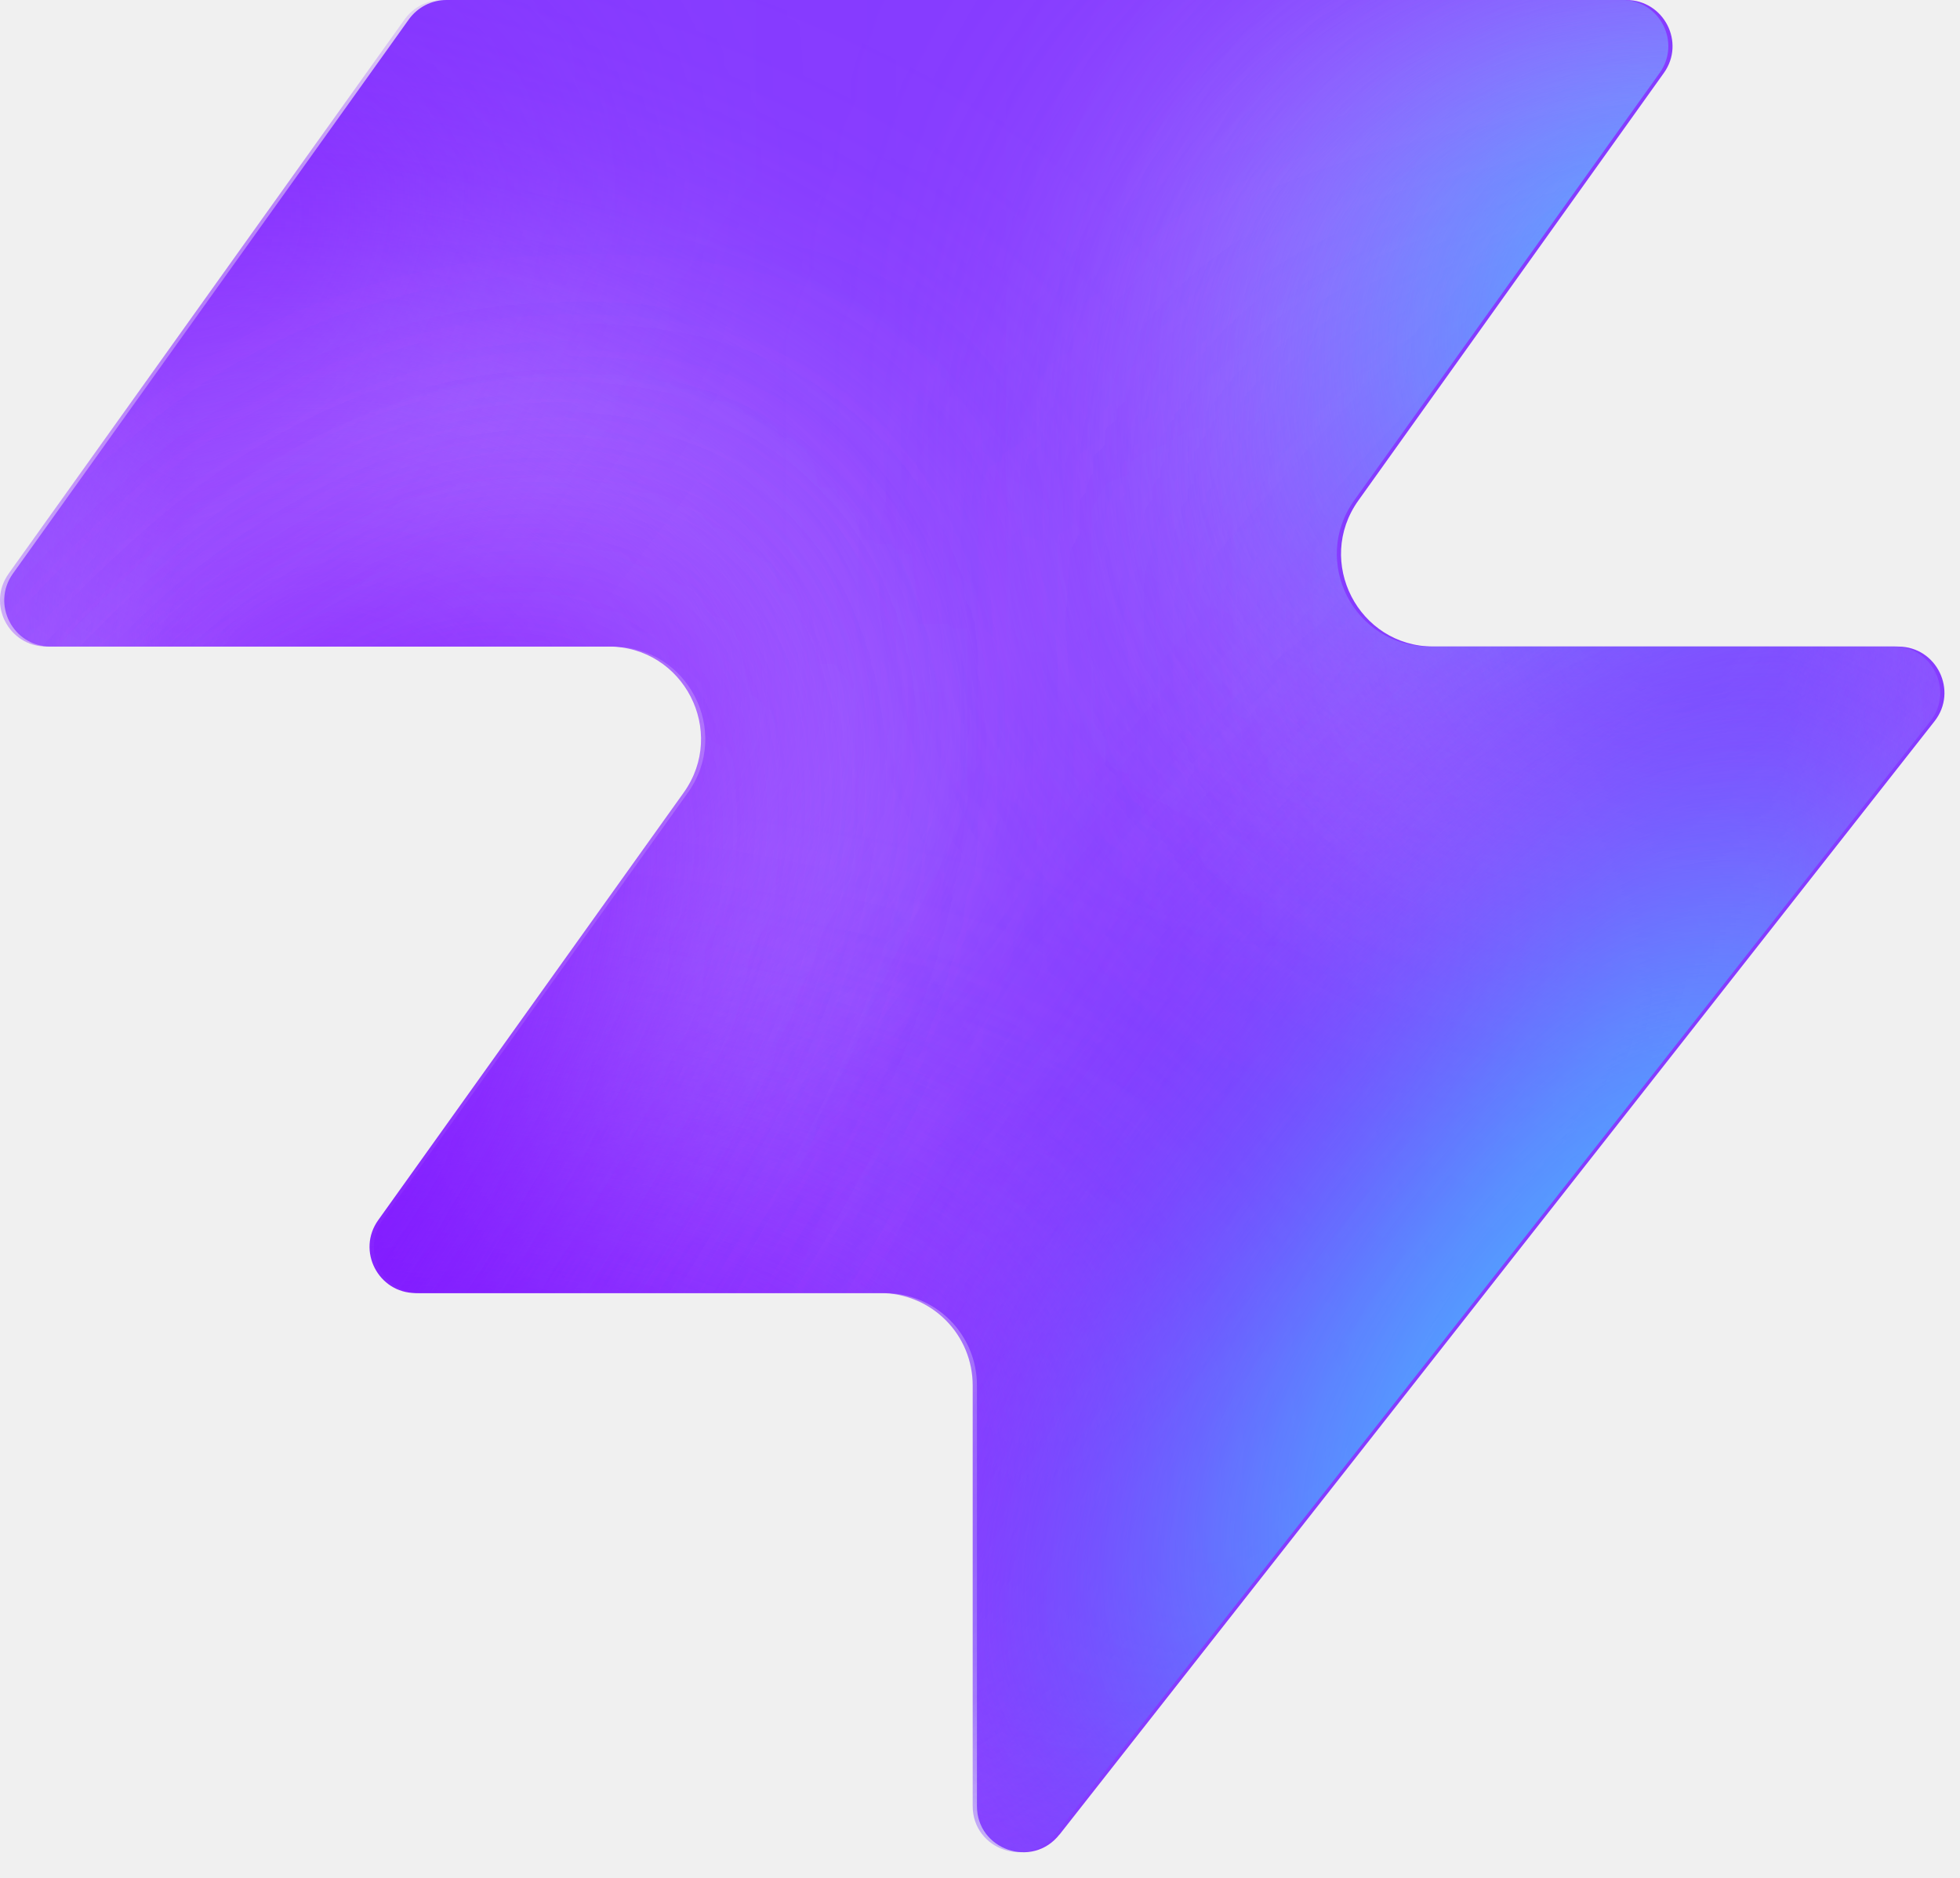
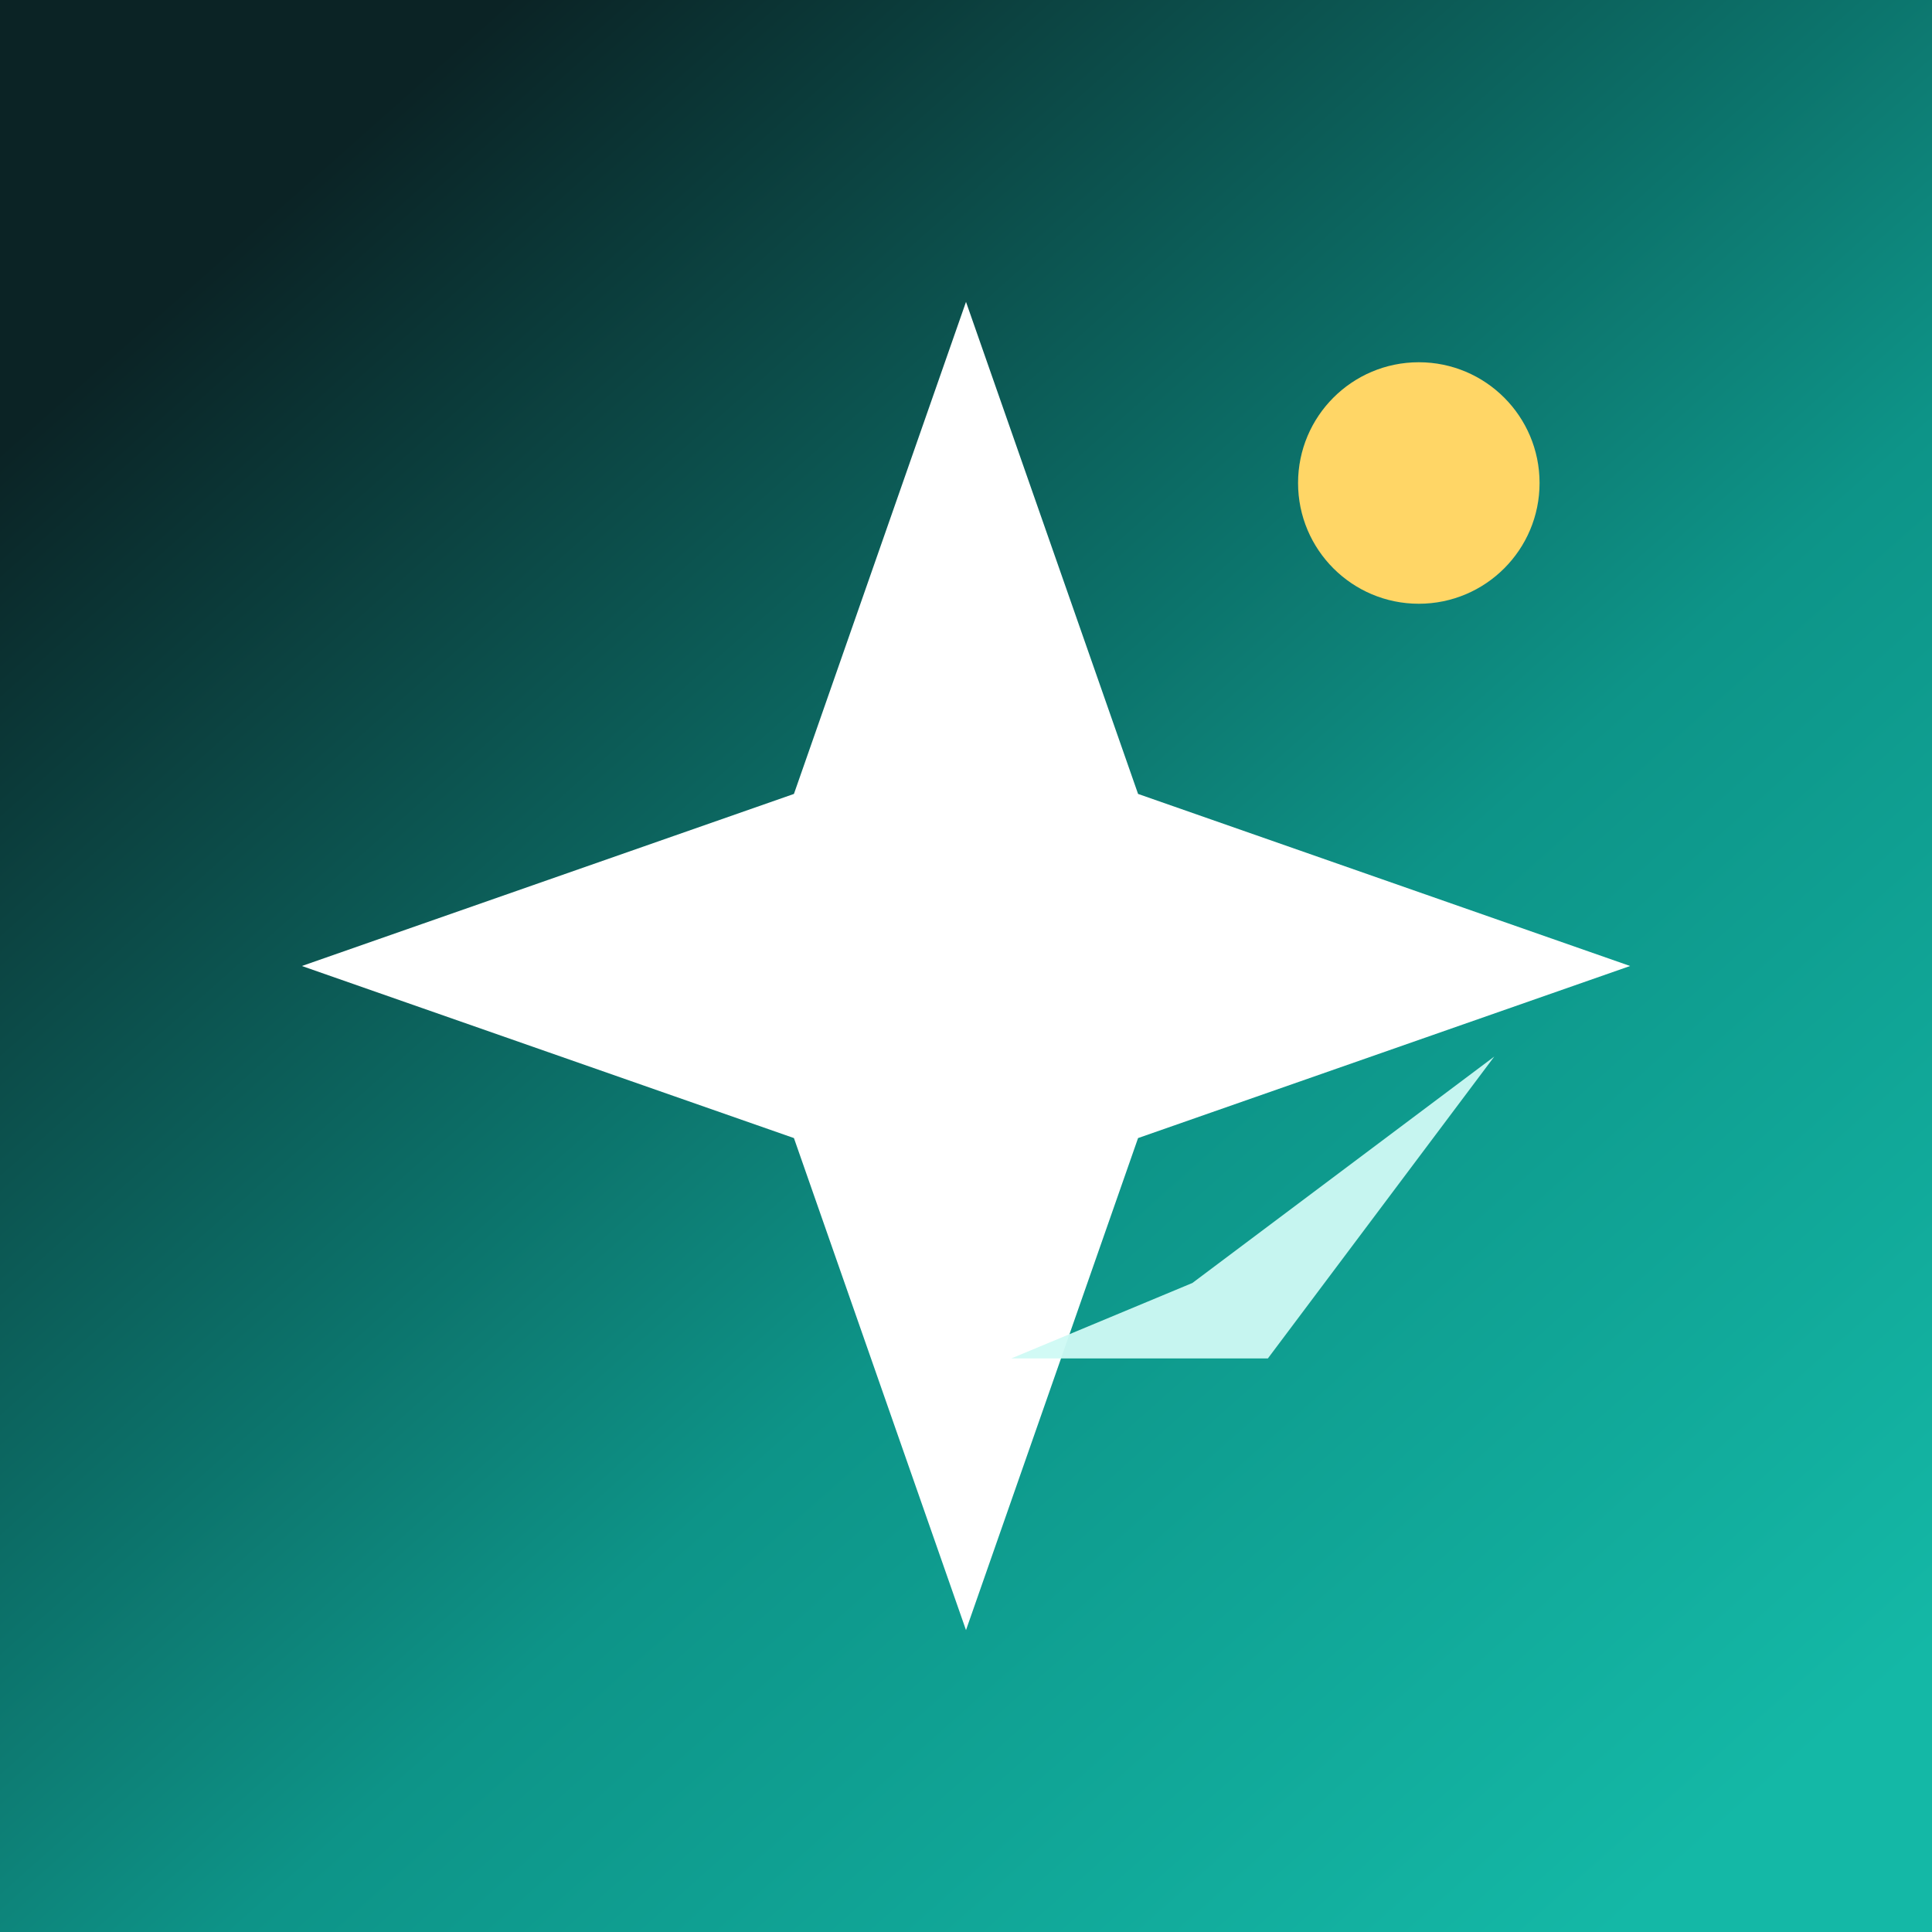
- <svg xmlns="http://www.w3.org/2000/svg" width="48" height="46" fill="none" viewBox="0 0 48 46">
-   <path fill="#863bff" d="M25.946 44.938c-.664.845-2.021.375-2.021-.698V33.937a2.26 2.26 0 0 0-2.262-2.262H10.287c-.92 0-1.456-1.04-.92-1.788l7.48-10.471c1.07-1.497 0-3.578-1.842-3.578H1.237c-.92 0-1.456-1.04-.92-1.788L10.013.474c.214-.297.556-.474.92-.474h28.894c.92 0 1.456 1.04.92 1.788l-7.48 10.471c-1.07 1.498 0 3.579 1.842 3.579h11.377c.943 0 1.473 1.088.89 1.83L25.947 44.94z" style="fill:#863bff;fill:color(display-p3 .525 .23 1);fill-opacity:1" />
-   <mask id="a" width="48" height="46" x="0" y="0" maskUnits="userSpaceOnUse" style="mask-type:alpha">
-     <path fill="#000" d="M25.842 44.938c-.664.844-2.021.375-2.021-.698V33.937a2.26 2.26 0 0 0-2.262-2.262H10.183c-.92 0-1.456-1.04-.92-1.788l7.48-10.471c1.07-1.498 0-3.579-1.842-3.579H1.133c-.92 0-1.456-1.04-.92-1.787L9.91.473c.214-.297.556-.474.92-.474h28.894c.92 0 1.456 1.04.92 1.788l-7.48 10.471c-1.07 1.498 0 3.578 1.842 3.578h11.377c.943 0 1.473 1.088.89 1.832L25.843 44.94z" style="fill:#000;fill-opacity:1" />
-   </mask>
-   <g mask="url(#a)">
-     <g filter="url(#b)">
-       <ellipse cx="5.508" cy="14.704" fill="#ede6ff" rx="5.508" ry="14.704" style="fill:#ede6ff;fill:color(display-p3 .927 .903 1);fill-opacity:1" transform="matrix(.00324 1 1 -.00324 -4.47 31.516)" />
-     </g>
-     <g filter="url(#c)">
-       <ellipse cx="10.399" cy="29.851" fill="#ede6ff" rx="10.399" ry="29.851" style="fill:#ede6ff;fill:color(display-p3 .927 .903 1);fill-opacity:1" transform="matrix(.00324 1 1 -.00324 -39.328 7.883)" />
-     </g>
-     <g filter="url(#d)">
-       <ellipse cx="5.508" cy="30.487" fill="#7e14ff" rx="5.508" ry="30.487" style="fill:#7e14ff;fill:color(display-p3 .492 .077 1);fill-opacity:1" transform="rotate(89.814 -25.913 -14.639)scale(1 -1)" />
-     </g>
-     <g filter="url(#e)">
-       <ellipse cx="5.508" cy="30.599" fill="#7e14ff" rx="5.508" ry="30.599" style="fill:#7e14ff;fill:color(display-p3 .492 .077 1);fill-opacity:1" transform="rotate(89.814 -32.644 -3.334)scale(1 -1)" />
-     </g>
-     <g filter="url(#f)">
-       <ellipse cx="5.508" cy="30.599" fill="#7e14ff" rx="5.508" ry="30.599" style="fill:#7e14ff;fill:color(display-p3 .492 .077 1);fill-opacity:1" transform="matrix(.00324 1 1 -.00324 -34.34 30.47)" />
-     </g>
-     <g filter="url(#g)">
-       <ellipse cx="14.072" cy="22.078" fill="#ede6ff" rx="14.072" ry="22.078" style="fill:#ede6ff;fill:color(display-p3 .927 .903 1);fill-opacity:1" transform="rotate(93.35 24.506 48.493)scale(-1 1)" />
-     </g>
-     <g filter="url(#h)">
-       <ellipse cx="3.47" cy="21.501" fill="#7e14ff" rx="3.47" ry="21.501" style="fill:#7e14ff;fill:color(display-p3 .492 .077 1);fill-opacity:1" transform="rotate(89.009 28.708 47.59)scale(-1 1)" />
-     </g>
-     <g filter="url(#i)">
-       <ellipse cx="3.47" cy="21.501" fill="#7e14ff" rx="3.47" ry="21.501" style="fill:#7e14ff;fill:color(display-p3 .492 .077 1);fill-opacity:1" transform="rotate(89.009 28.708 47.59)scale(-1 1)" />
-     </g>
-     <g filter="url(#j)">
-       <ellipse cx=".387" cy="8.972" fill="#7e14ff" rx="4.407" ry="29.108" style="fill:#7e14ff;fill:color(display-p3 .492 .077 1);fill-opacity:1" transform="rotate(39.51 .387 8.972)" />
-     </g>
-     <g filter="url(#k)">
-       <ellipse cx="47.523" cy="-6.092" fill="#7e14ff" rx="4.407" ry="29.108" style="fill:#7e14ff;fill:color(display-p3 .492 .077 1);fill-opacity:1" transform="rotate(37.892 47.523 -6.092)" />
-     </g>
-     <g filter="url(#l)">
-       <ellipse cx="41.412" cy="6.333" fill="#47bfff" rx="5.971" ry="9.665" style="fill:#47bfff;fill:color(display-p3 .28 .748 1);fill-opacity:1" transform="rotate(37.892 41.412 6.333)" />
-     </g>
-     <g filter="url(#m)">
-       <ellipse cx="-1.879" cy="38.332" fill="#7e14ff" rx="4.407" ry="29.108" style="fill:#7e14ff;fill:color(display-p3 .492 .077 1);fill-opacity:1" transform="rotate(37.892 -1.88 38.332)" />
-     </g>
-     <g filter="url(#n)">
-       <ellipse cx="-1.879" cy="38.332" fill="#7e14ff" rx="4.407" ry="29.108" style="fill:#7e14ff;fill:color(display-p3 .492 .077 1);fill-opacity:1" transform="rotate(37.892 -1.88 38.332)" />
-     </g>
-     <g filter="url(#o)">
-       <ellipse cx="35.651" cy="29.907" fill="#7e14ff" rx="4.407" ry="29.108" style="fill:#7e14ff;fill:color(display-p3 .492 .077 1);fill-opacity:1" transform="rotate(37.892 35.651 29.907)" />
-     </g>
-     <g filter="url(#p)">
-       <ellipse cx="38.418" cy="32.4" fill="#47bfff" rx="5.971" ry="15.297" style="fill:#47bfff;fill:color(display-p3 .28 .748 1);fill-opacity:1" transform="rotate(37.892 38.418 32.4)" />
-     </g>
-   </g>
+ <svg xmlns="http://www.w3.org/2000/svg" width="64" height="64" viewBox="0 0 64 64" fill="none">
+   <rect width="64" height="64" rx="16" fill="#0B2325" />
+   <path d="M0 0h64v64H0z" fill="url(#bg)" />
+   <circle cx="47" cy="16" r="4" fill="#FFD666" />
+   <path d="M32 10l5.7 16.3L54 32l-16.3 5.7L32 54l-5.7-16.3L10 32l16.3-5.7L32 10z" fill="#fff" />
+   <path d="M39.5 42.5l10-7.5-7.5 10h-8.5l6-2.5z" fill="#CFFAF4" opacity=".95" />
  <defs>
-     <filter id="b" width="60.045" height="41.654" x="-19.77" y="16.149" color-interpolation-filters="sRGB" filterUnits="userSpaceOnUse">
-       <feFlood flood-opacity="0" result="BackgroundImageFix" />
-       <feBlend in="SourceGraphic" in2="BackgroundImageFix" result="shape" />
-       <feGaussianBlur result="effect1_foregroundBlur_2002_17158" stdDeviation="7.659" />
-     </filter>
-     <filter id="c" width="90.34" height="51.437" x="-54.613" y="-7.533" color-interpolation-filters="sRGB" filterUnits="userSpaceOnUse">
-       <feFlood flood-opacity="0" result="BackgroundImageFix" />
-       <feBlend in="SourceGraphic" in2="BackgroundImageFix" result="shape" />
-       <feGaussianBlur result="effect1_foregroundBlur_2002_17158" stdDeviation="7.659" />
-     </filter>
-     <filter id="d" width="79.355" height="29.4" x="-49.64" y="2.03" color-interpolation-filters="sRGB" filterUnits="userSpaceOnUse">
-       <feFlood flood-opacity="0" result="BackgroundImageFix" />
-       <feBlend in="SourceGraphic" in2="BackgroundImageFix" result="shape" />
-       <feGaussianBlur result="effect1_foregroundBlur_2002_17158" stdDeviation="4.596" />
-     </filter>
-     <filter id="e" width="79.579" height="29.4" x="-45.045" y="20.029" color-interpolation-filters="sRGB" filterUnits="userSpaceOnUse">
-       <feFlood flood-opacity="0" result="BackgroundImageFix" />
-       <feBlend in="SourceGraphic" in2="BackgroundImageFix" result="shape" />
-       <feGaussianBlur result="effect1_foregroundBlur_2002_17158" stdDeviation="4.596" />
-     </filter>
-     <filter id="f" width="79.579" height="29.4" x="-43.513" y="21.178" color-interpolation-filters="sRGB" filterUnits="userSpaceOnUse">
-       <feFlood flood-opacity="0" result="BackgroundImageFix" />
-       <feBlend in="SourceGraphic" in2="BackgroundImageFix" result="shape" />
-       <feGaussianBlur result="effect1_foregroundBlur_2002_17158" stdDeviation="4.596" />
-     </filter>
-     <filter id="g" width="74.749" height="58.852" x="15.756" y="-17.901" color-interpolation-filters="sRGB" filterUnits="userSpaceOnUse">
-       <feFlood flood-opacity="0" result="BackgroundImageFix" />
-       <feBlend in="SourceGraphic" in2="BackgroundImageFix" result="shape" />
-       <feGaussianBlur result="effect1_foregroundBlur_2002_17158" stdDeviation="7.659" />
-     </filter>
-     <filter id="h" width="61.377" height="25.362" x="23.548" y="2.284" color-interpolation-filters="sRGB" filterUnits="userSpaceOnUse">
-       <feFlood flood-opacity="0" result="BackgroundImageFix" />
-       <feBlend in="SourceGraphic" in2="BackgroundImageFix" result="shape" />
-       <feGaussianBlur result="effect1_foregroundBlur_2002_17158" stdDeviation="4.596" />
-     </filter>
-     <filter id="i" width="61.377" height="25.362" x="23.548" y="2.284" color-interpolation-filters="sRGB" filterUnits="userSpaceOnUse">
-       <feFlood flood-opacity="0" result="BackgroundImageFix" />
-       <feBlend in="SourceGraphic" in2="BackgroundImageFix" result="shape" />
-       <feGaussianBlur result="effect1_foregroundBlur_2002_17158" stdDeviation="4.596" />
-     </filter>
-     <filter id="j" width="56.045" height="63.649" x="-27.636" y="-22.853" color-interpolation-filters="sRGB" filterUnits="userSpaceOnUse">
-       <feFlood flood-opacity="0" result="BackgroundImageFix" />
-       <feBlend in="SourceGraphic" in2="BackgroundImageFix" result="shape" />
-       <feGaussianBlur result="effect1_foregroundBlur_2002_17158" stdDeviation="4.596" />
-     </filter>
-     <filter id="k" width="54.814" height="64.646" x="20.116" y="-38.415" color-interpolation-filters="sRGB" filterUnits="userSpaceOnUse">
-       <feFlood flood-opacity="0" result="BackgroundImageFix" />
-       <feBlend in="SourceGraphic" in2="BackgroundImageFix" result="shape" />
-       <feGaussianBlur result="effect1_foregroundBlur_2002_17158" stdDeviation="4.596" />
-     </filter>
-     <filter id="l" width="33.541" height="35.313" x="24.641" y="-11.323" color-interpolation-filters="sRGB" filterUnits="userSpaceOnUse">
-       <feFlood flood-opacity="0" result="BackgroundImageFix" />
-       <feBlend in="SourceGraphic" in2="BackgroundImageFix" result="shape" />
-       <feGaussianBlur result="effect1_foregroundBlur_2002_17158" stdDeviation="4.596" />
-     </filter>
-     <filter id="m" width="54.814" height="64.646" x="-29.286" y="6.009" color-interpolation-filters="sRGB" filterUnits="userSpaceOnUse">
-       <feFlood flood-opacity="0" result="BackgroundImageFix" />
-       <feBlend in="SourceGraphic" in2="BackgroundImageFix" result="shape" />
-       <feGaussianBlur result="effect1_foregroundBlur_2002_17158" stdDeviation="4.596" />
-     </filter>
-     <filter id="n" width="54.814" height="64.646" x="-29.286" y="6.009" color-interpolation-filters="sRGB" filterUnits="userSpaceOnUse">
-       <feFlood flood-opacity="0" result="BackgroundImageFix" />
-       <feBlend in="SourceGraphic" in2="BackgroundImageFix" result="shape" />
-       <feGaussianBlur result="effect1_foregroundBlur_2002_17158" stdDeviation="4.596" />
-     </filter>
-     <filter id="o" width="54.814" height="64.646" x="8.244" y="-2.416" color-interpolation-filters="sRGB" filterUnits="userSpaceOnUse">
-       <feFlood flood-opacity="0" result="BackgroundImageFix" />
-       <feBlend in="SourceGraphic" in2="BackgroundImageFix" result="shape" />
-       <feGaussianBlur result="effect1_foregroundBlur_2002_17158" stdDeviation="4.596" />
-     </filter>
-     <filter id="p" width="39.409" height="43.623" x="18.713" y="10.588" color-interpolation-filters="sRGB" filterUnits="userSpaceOnUse">
-       <feFlood flood-opacity="0" result="BackgroundImageFix" />
-       <feBlend in="SourceGraphic" in2="BackgroundImageFix" result="shape" />
-       <feGaussianBlur result="effect1_foregroundBlur_2002_17158" stdDeviation="4.596" />
-     </filter>
+     <linearGradient id="bg" x1="10" y1="6" x2="58" y2="60" gradientUnits="userSpaceOnUse">
+       <stop stop-color="#0B2325" />
+       <stop offset=".58" stop-color="#0D9488" />
+       <stop offset="1" stop-color="#14B8A6" />
+     </linearGradient>
  </defs>
</svg>
